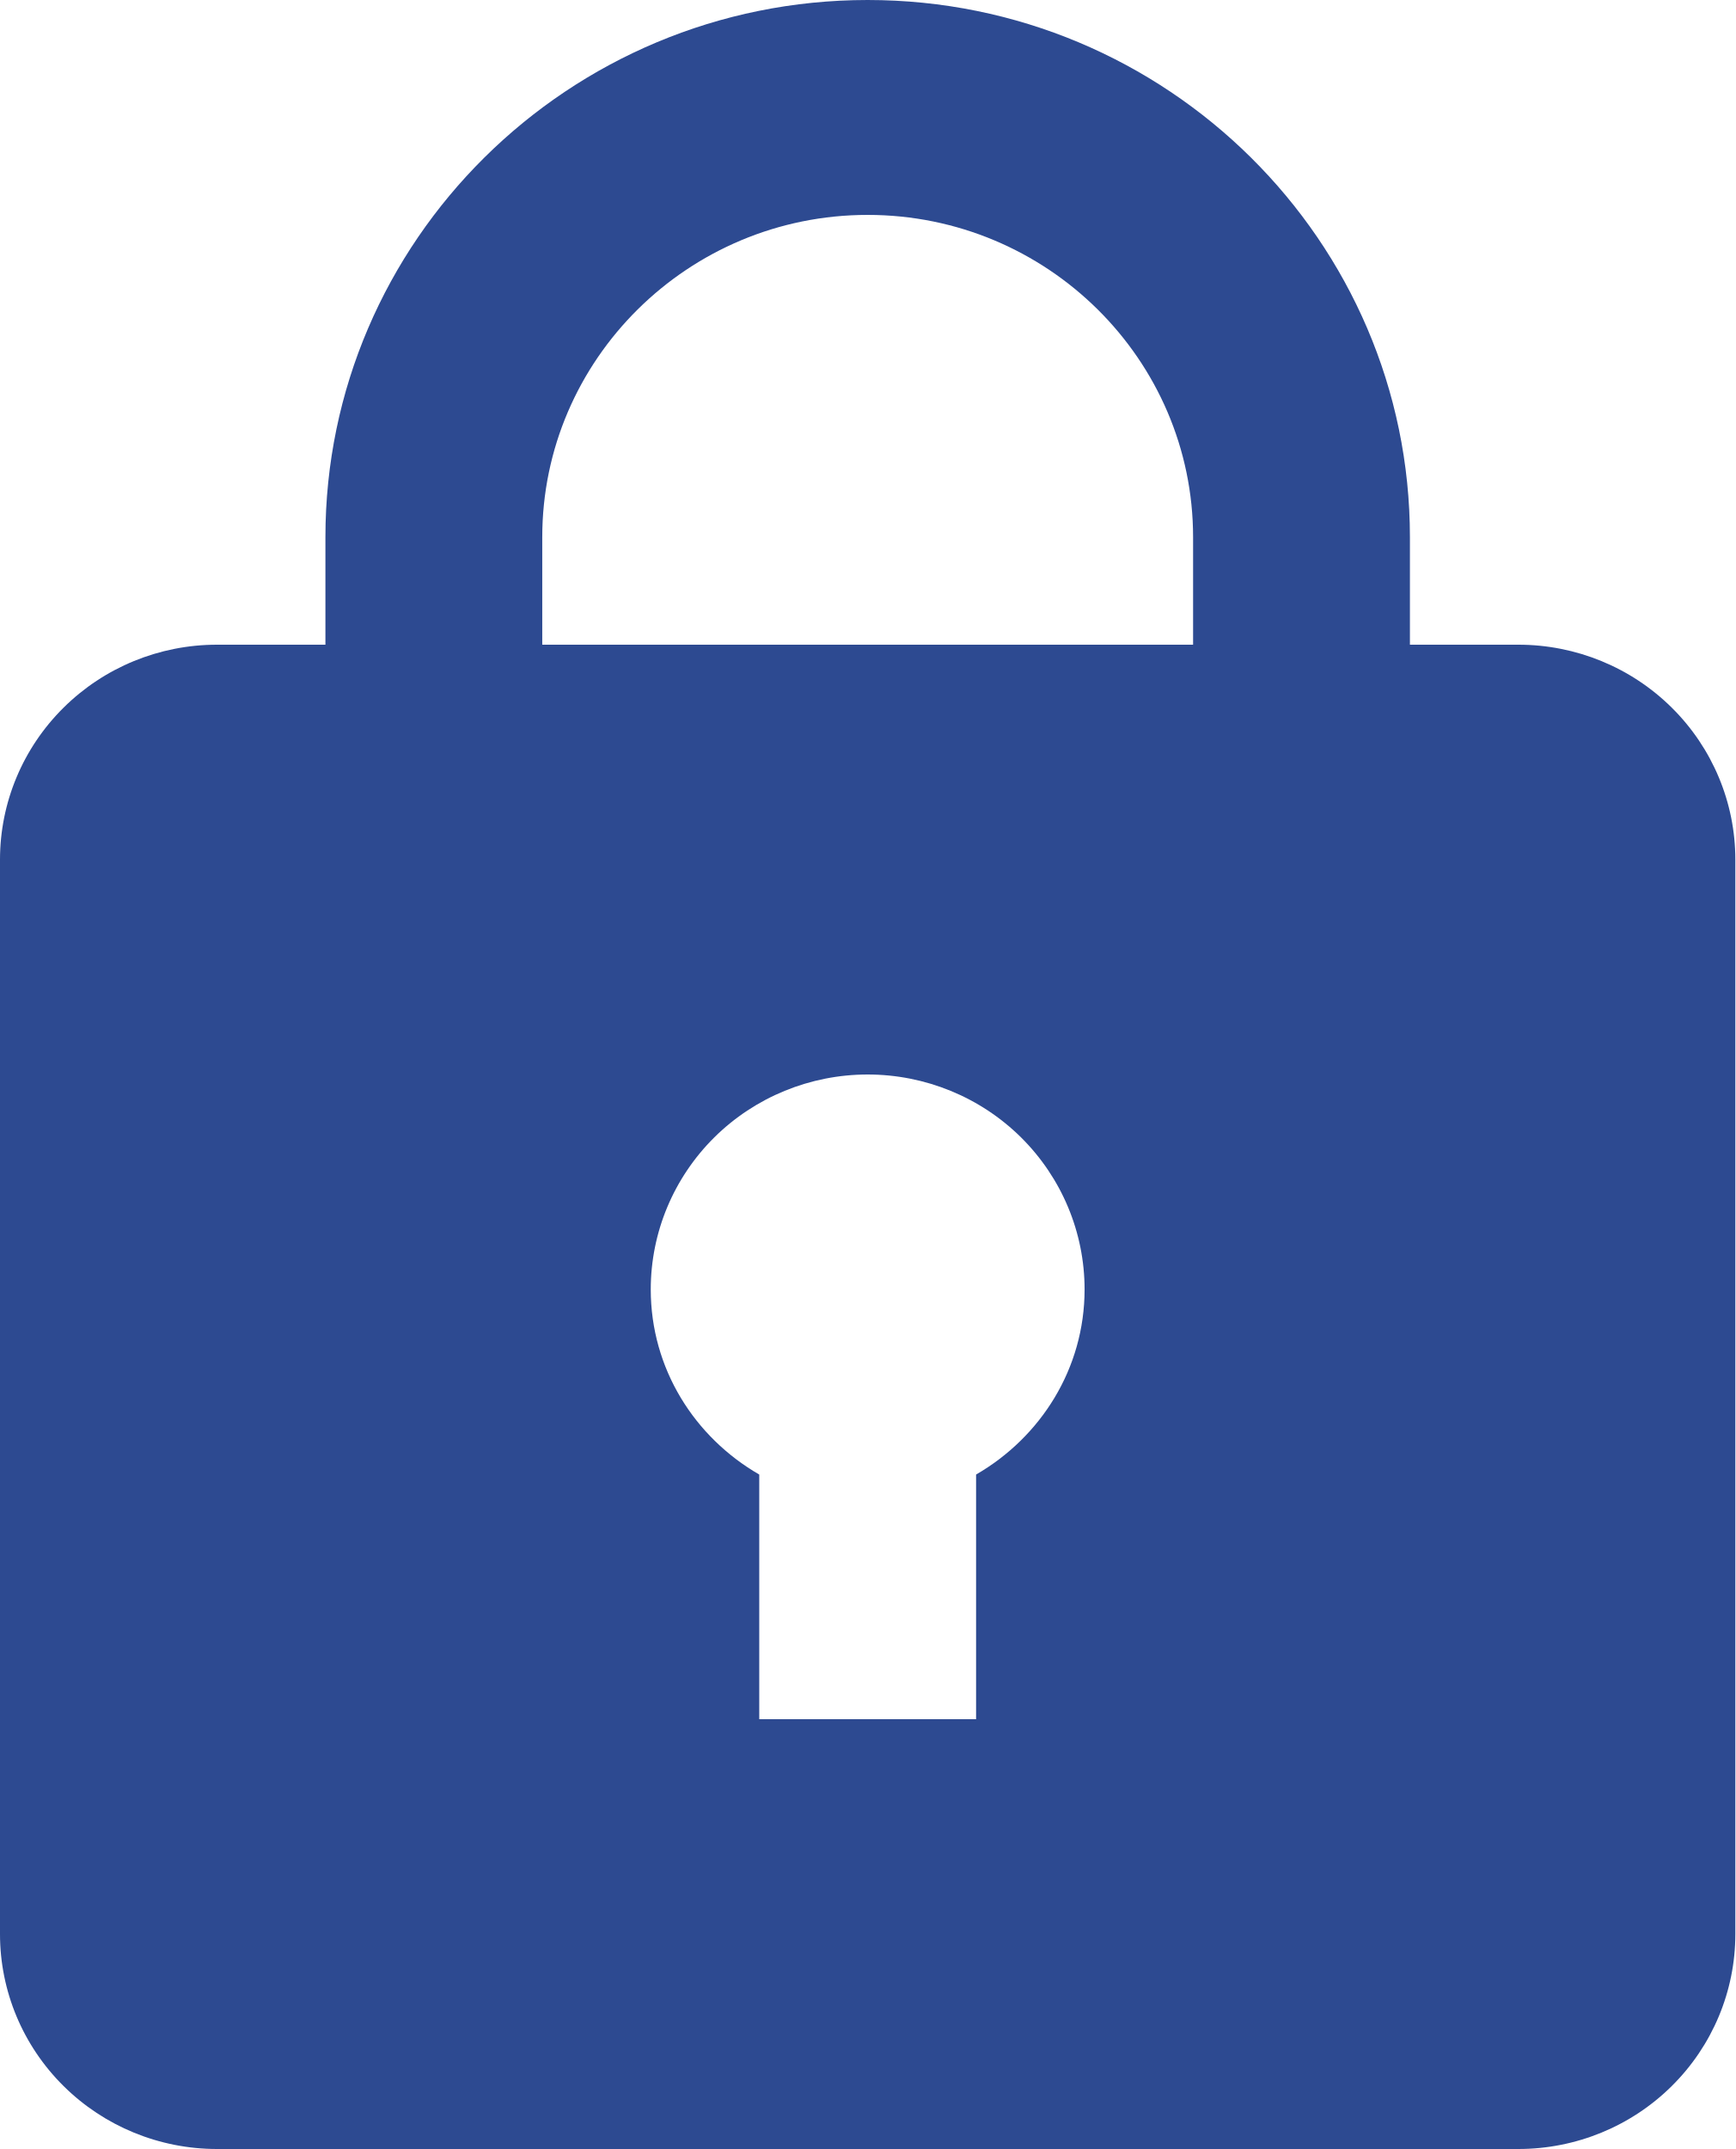
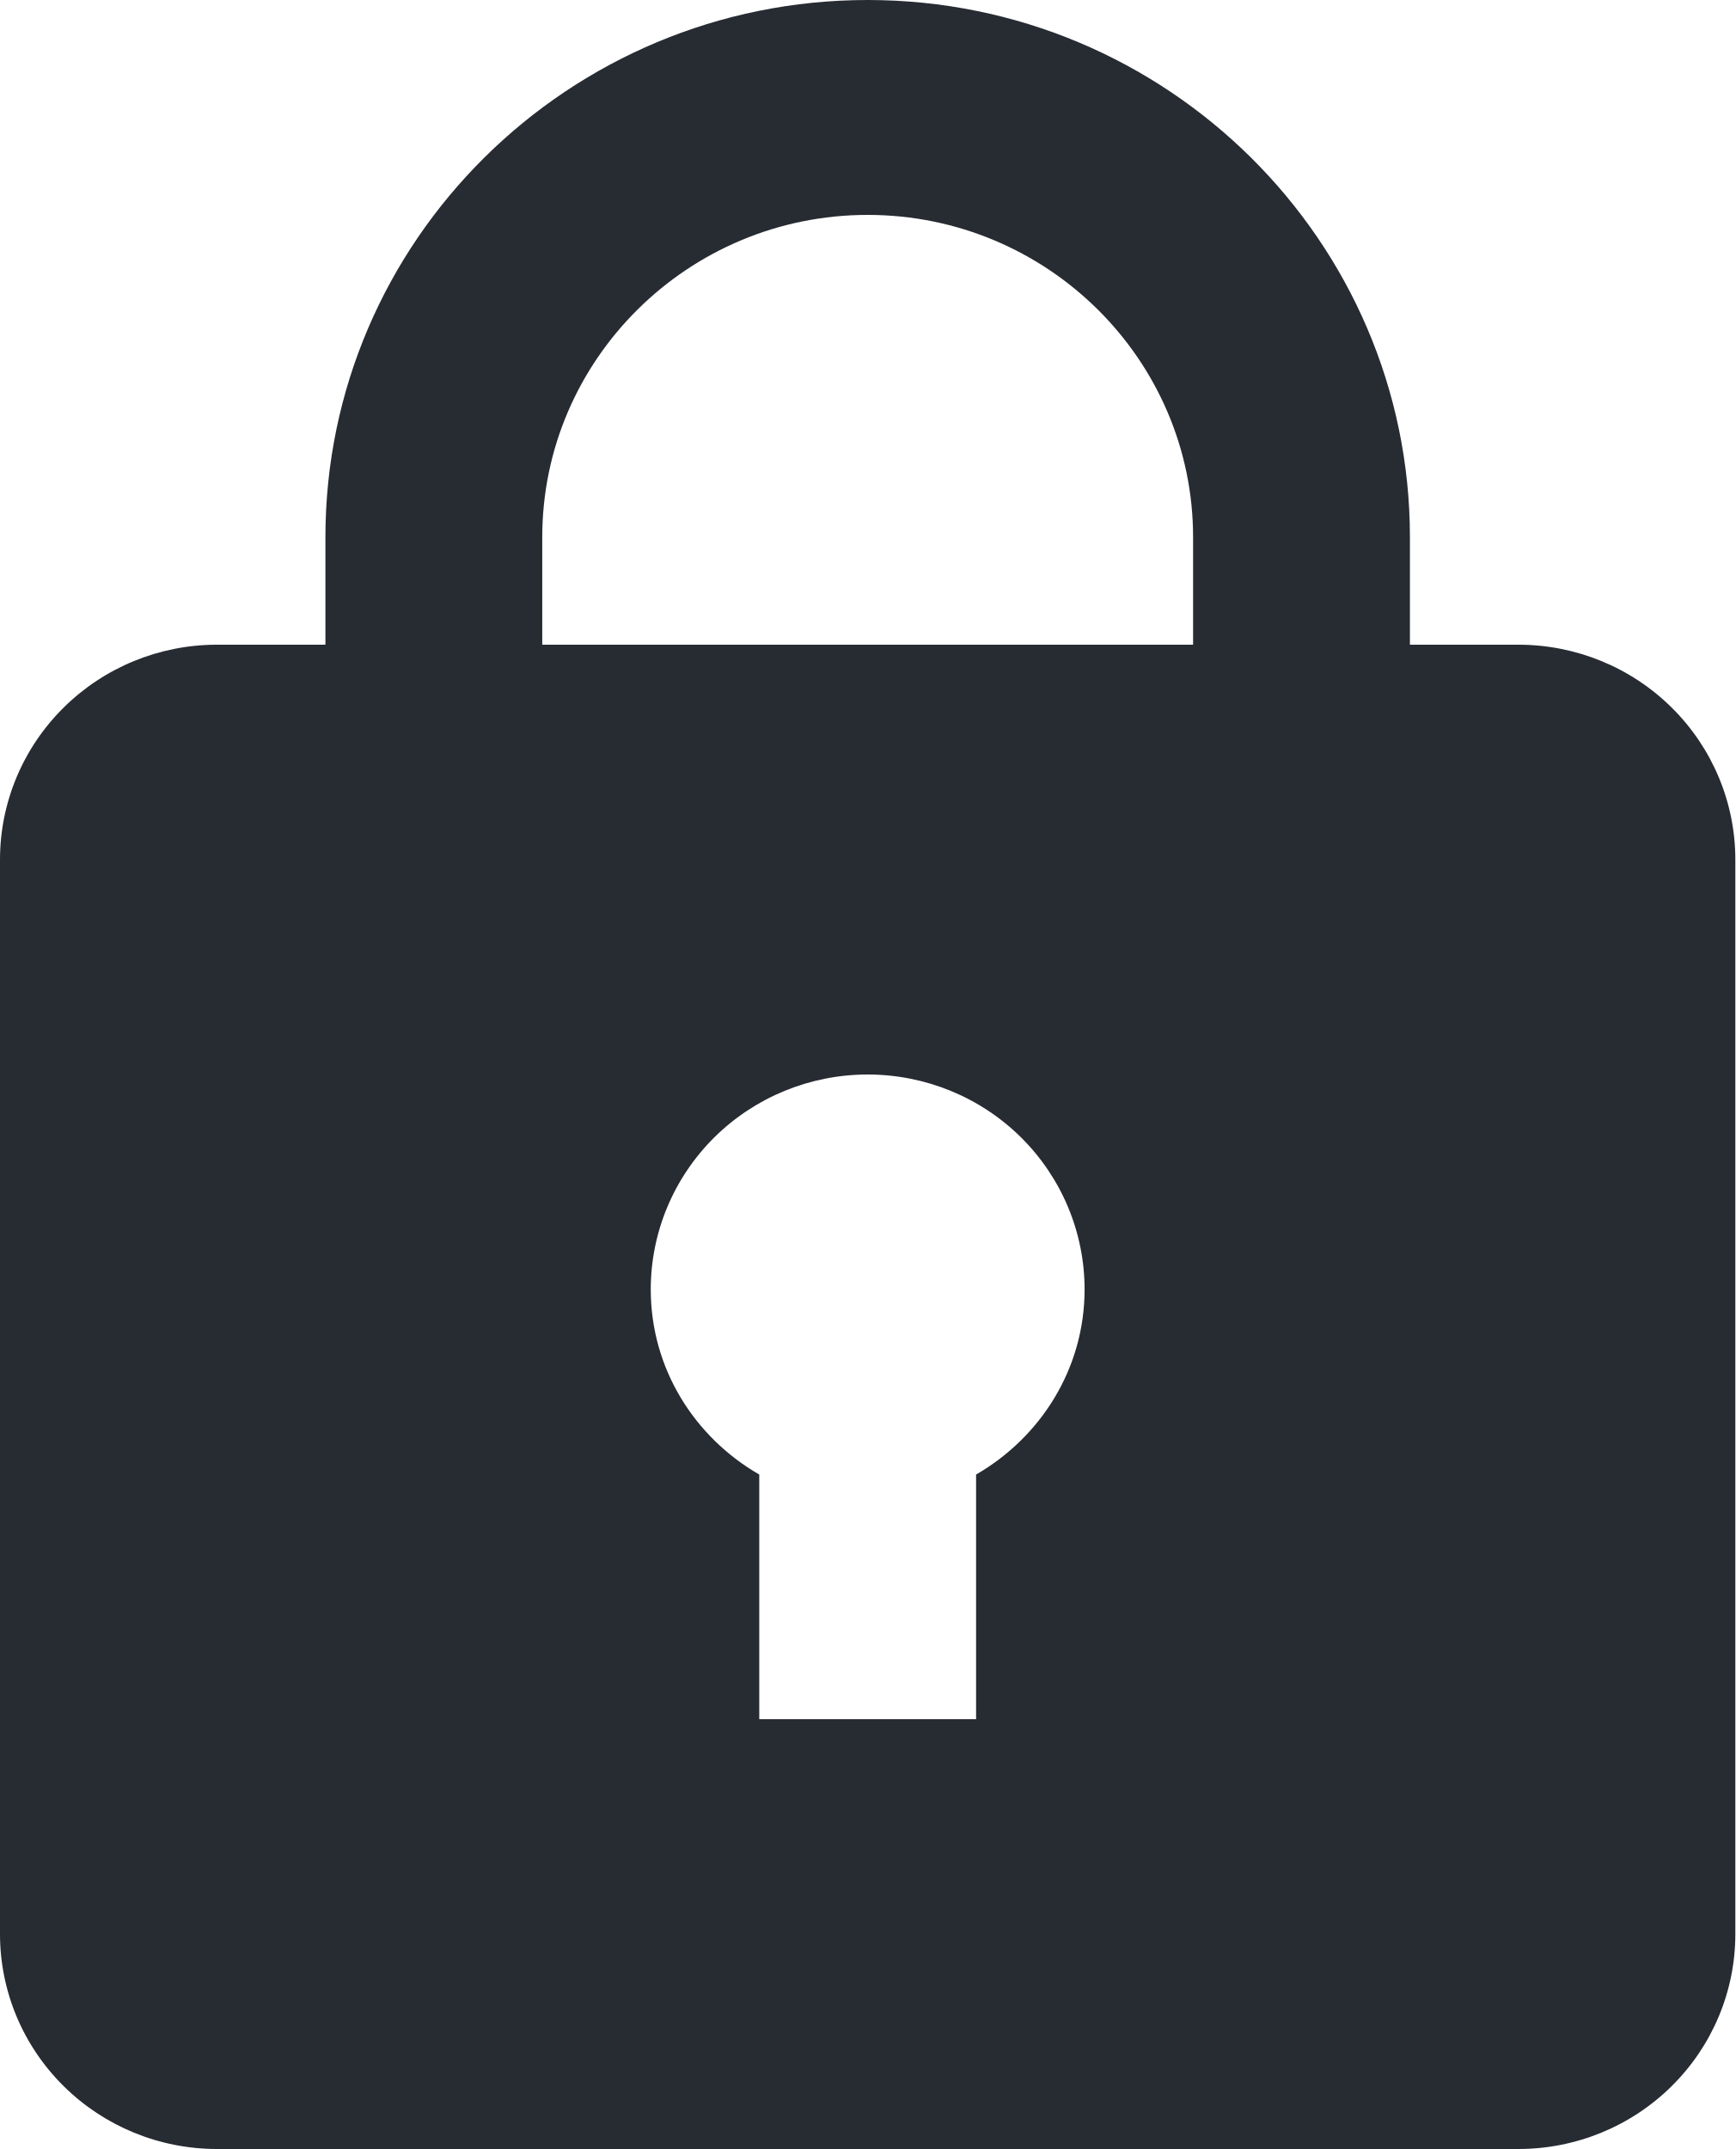
<svg xmlns="http://www.w3.org/2000/svg" width="21" height="26" viewBox="0 0 21 26" fill="none">
-   <path d="M18.375 7.8H17.062V6.5C17.062 2.916 14.119 0 10.5 0C6.881 0 3.938 2.916 3.938 6.5V7.8H2.625C1.929 7.8 1.261 8.074 0.769 8.562C0.277 9.049 0 9.71 0 10.4V23.4C0 24.09 0.277 24.751 0.769 25.238C1.261 25.726 1.929 26 2.625 26H18.375C19.071 26 19.739 25.726 20.231 25.238C20.723 24.751 21 24.09 21 23.4V10.4C21 9.71 20.723 9.049 20.231 8.562C19.739 8.074 19.071 7.8 18.375 7.8ZM6.562 6.5C6.562 4.35 8.329 2.6 10.5 2.6C12.671 2.6 14.438 4.35 14.438 6.5V7.8H6.562V6.5ZM11.812 17.84V20.8H9.188V17.84C8.407 17.39 7.875 16.561 7.875 15.6C7.875 14.91 8.152 14.249 8.644 13.761C9.136 13.274 9.804 13 10.5 13C11.196 13 11.864 13.274 12.356 13.761C12.848 14.249 13.125 14.91 13.125 15.6C13.125 16.559 12.593 17.389 11.812 17.84Z" fill="#2D4A91" />
+   <path d="M18.375 7.8H17.062V6.5C17.062 2.916 14.119 0 10.5 0C6.881 0 3.938 2.916 3.938 6.5V7.8H2.625C1.929 7.8 1.261 8.074 0.769 8.562C0.277 9.049 0 9.71 0 10.4V23.4C0 24.09 0.277 24.751 0.769 25.238C1.261 25.726 1.929 26 2.625 26H18.375C19.071 26 19.739 25.726 20.231 25.238C20.723 24.751 21 24.09 21 23.4V10.4C21 9.71 20.723 9.049 20.231 8.562C19.739 8.074 19.071 7.8 18.375 7.8ZM6.562 6.5C6.562 4.35 8.329 2.6 10.5 2.6C12.671 2.6 14.438 4.35 14.438 6.5V7.8H6.562V6.5ZM11.812 17.84V20.8H9.188V17.84C8.407 17.39 7.875 16.561 7.875 15.6C7.875 14.91 8.152 14.249 8.644 13.761C9.136 13.274 9.804 13 10.5 13C11.196 13 11.864 13.274 12.356 13.761C12.848 14.249 13.125 14.91 13.125 15.6C13.125 16.559 12.593 17.389 11.812 17.84Z" fill="#272B32" />
</svg>
